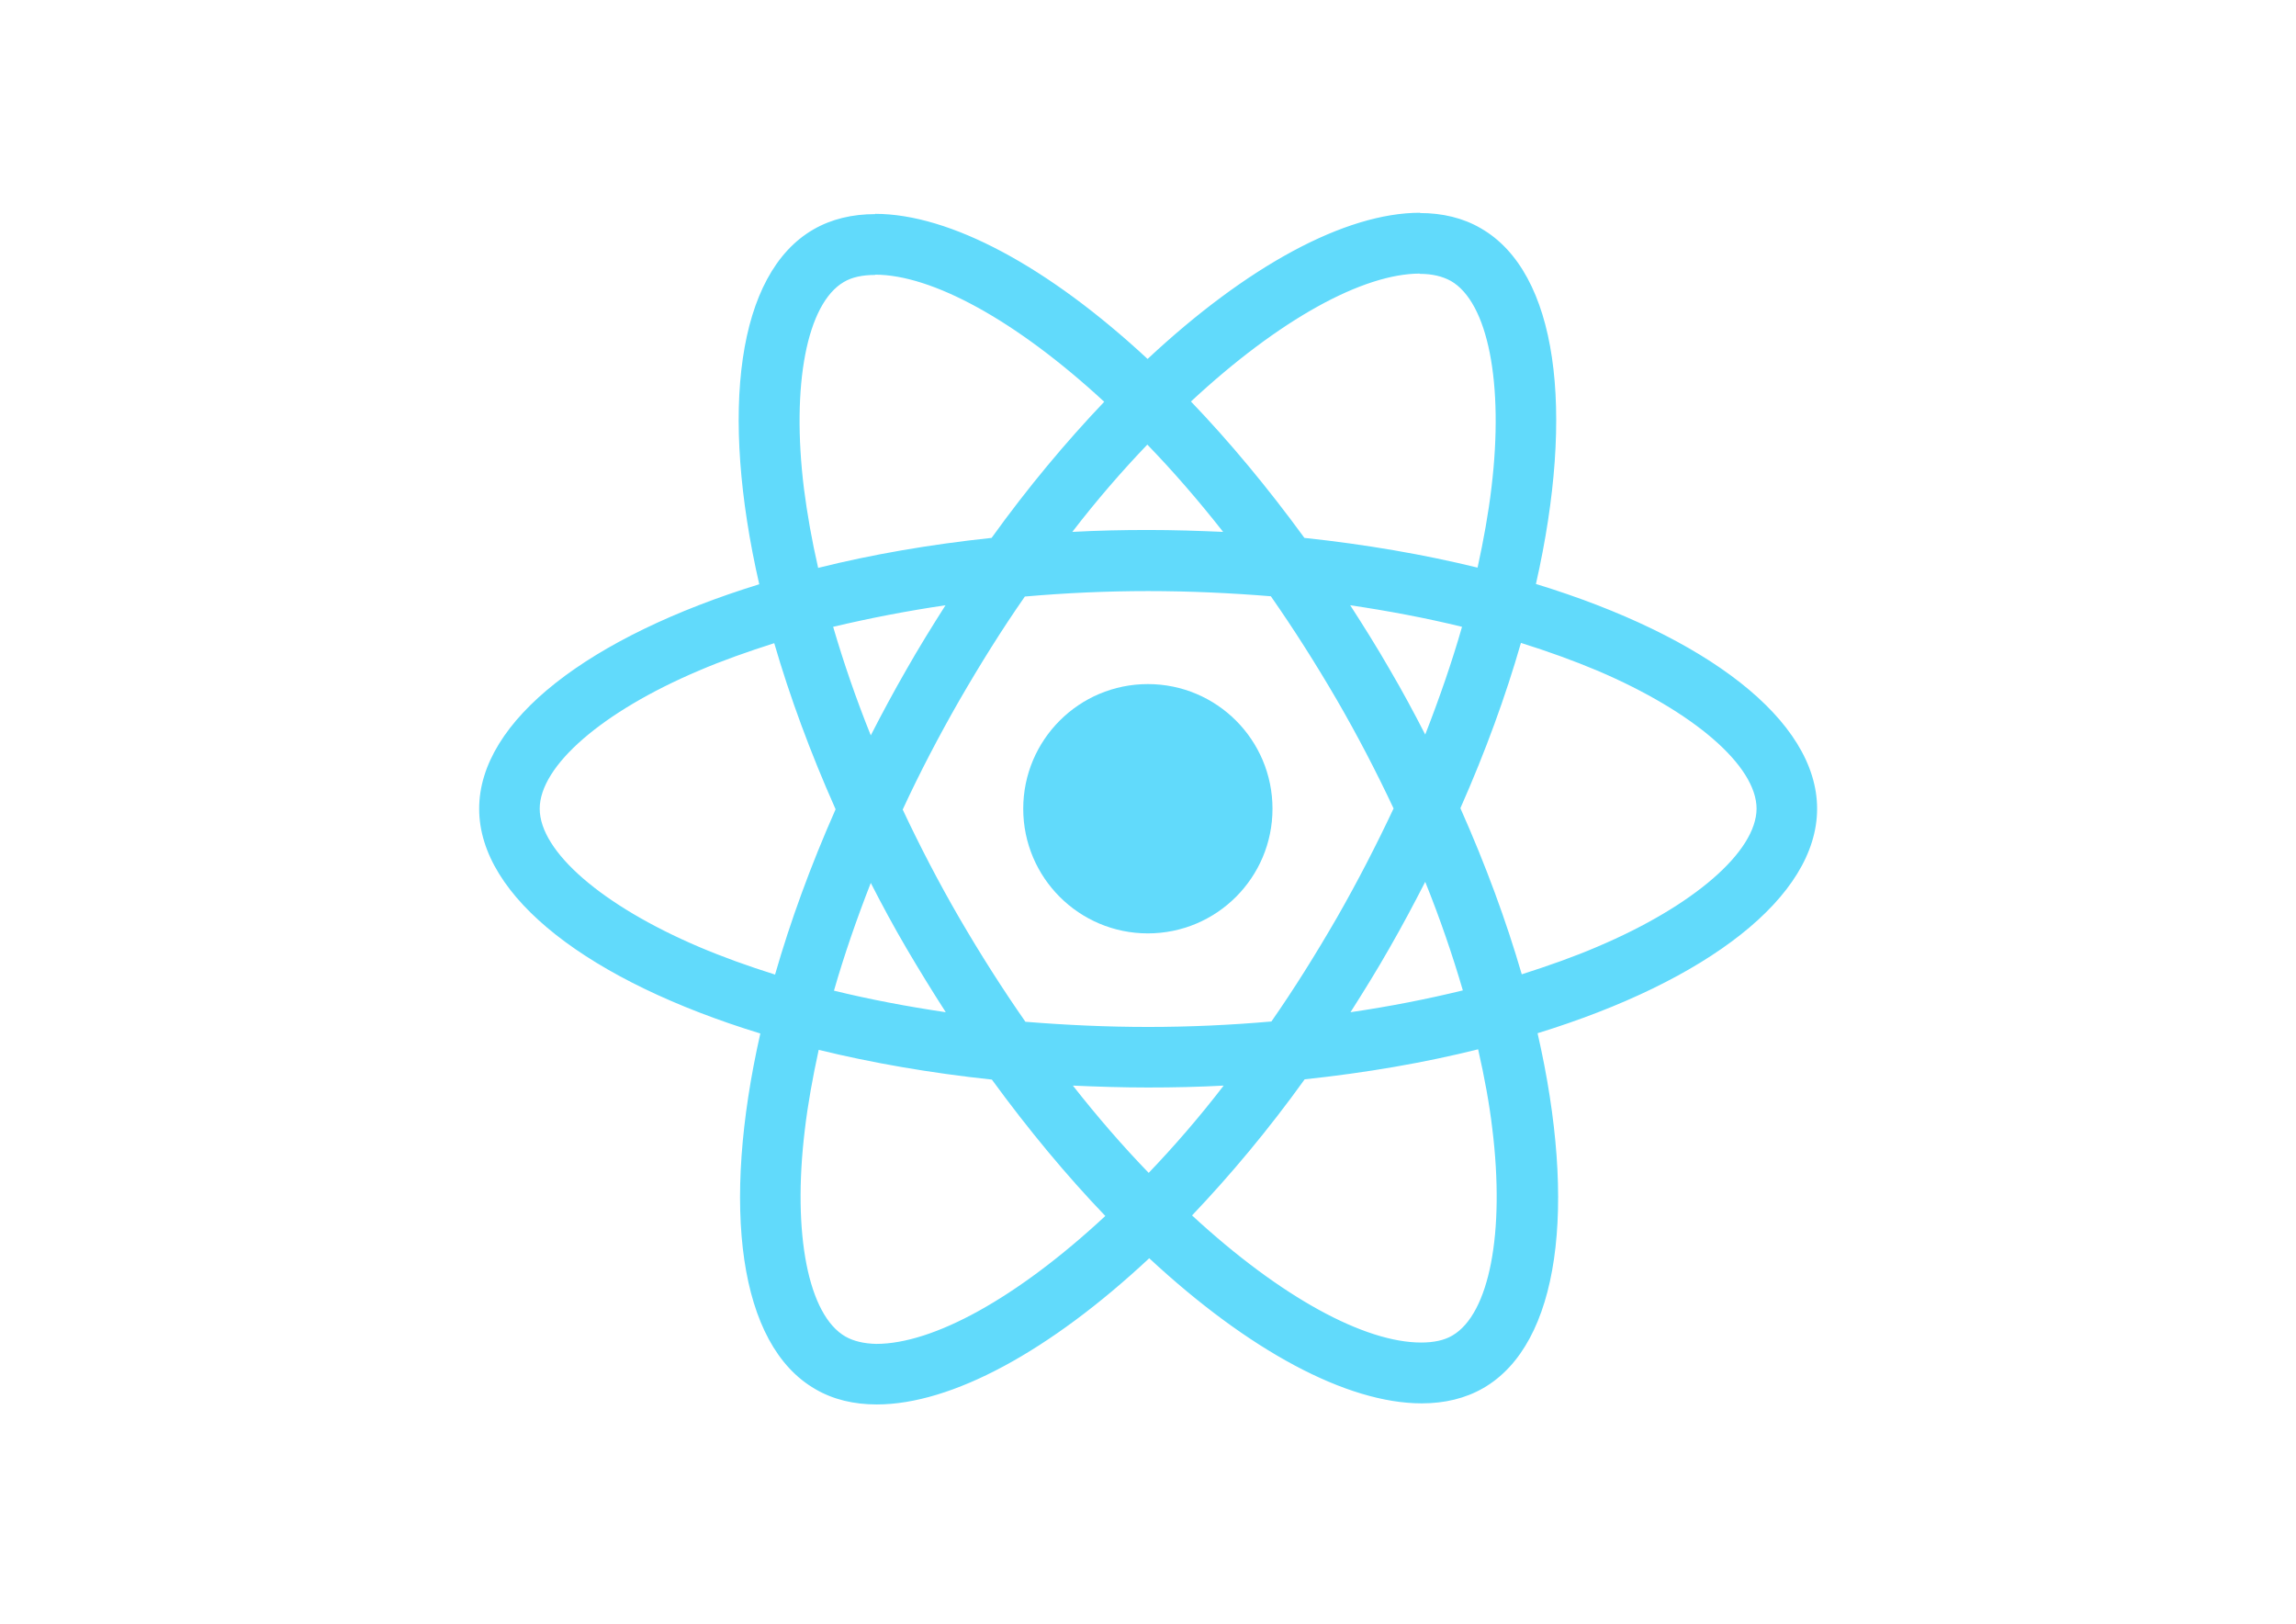
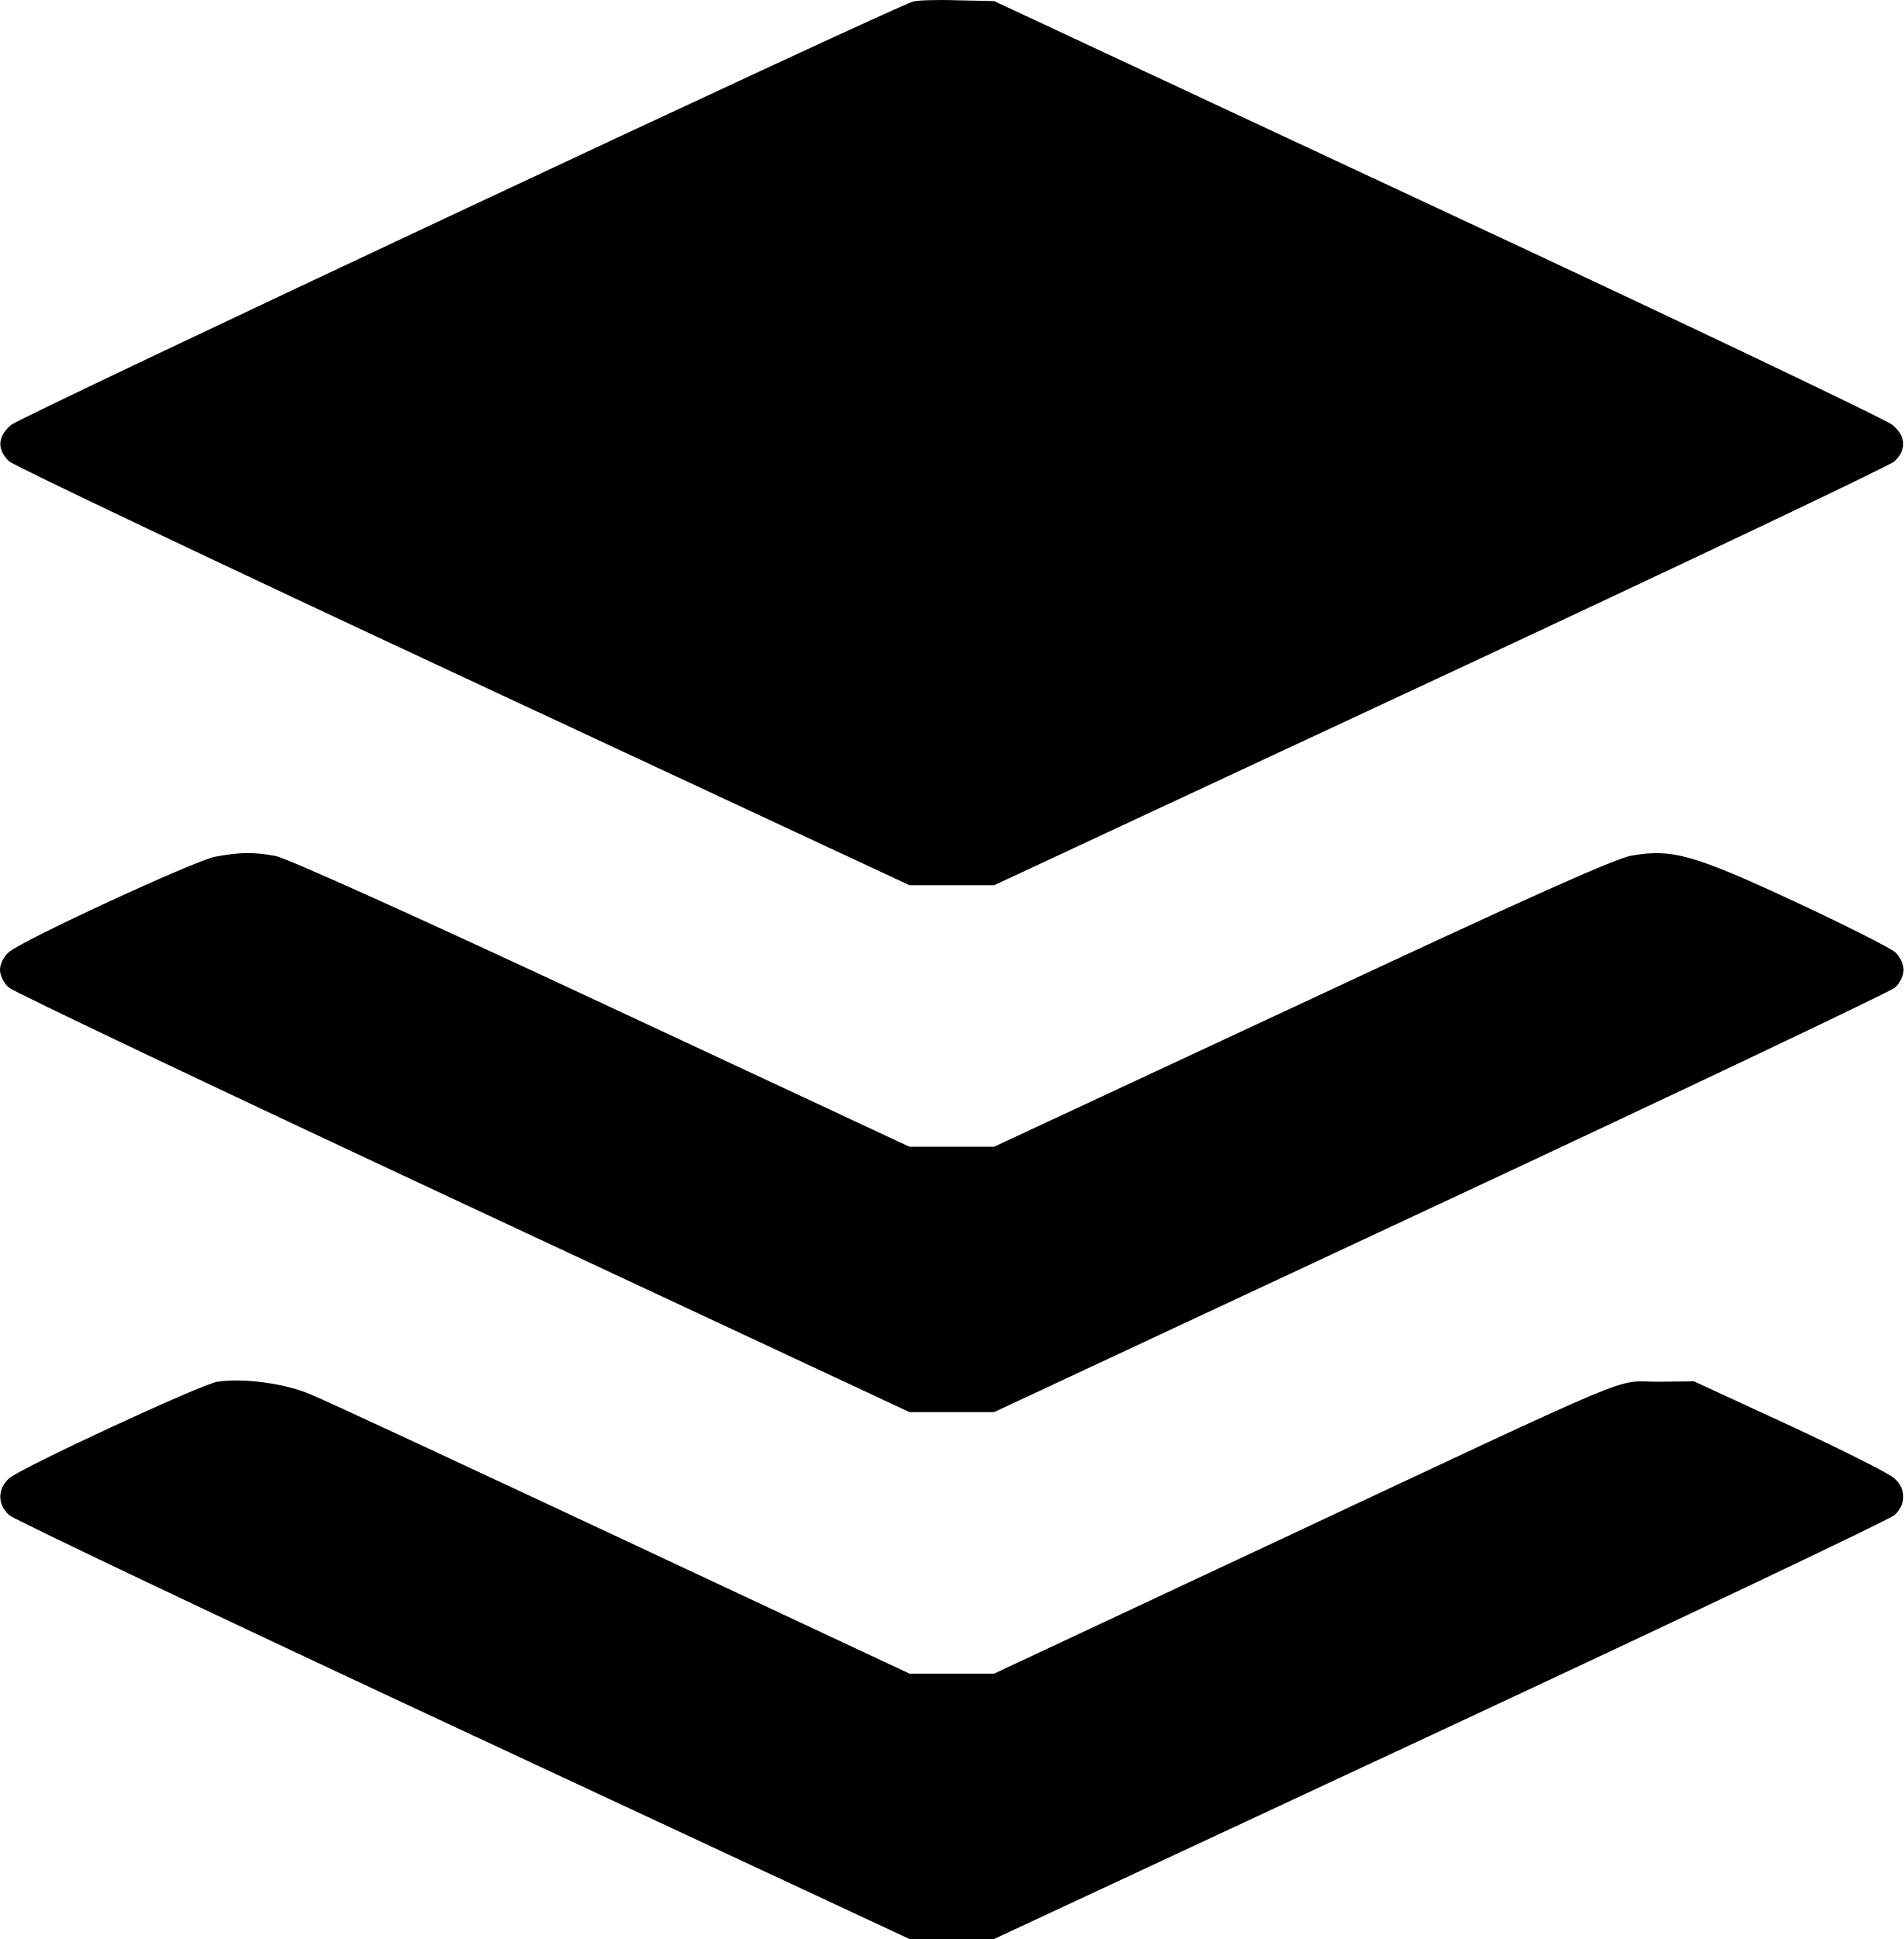
- <svg xmlns="http://www.w3.org/2000/svg" viewBox="0 0 841.9 595.3">
-   <g fill="#61DAFB">
-     <path d="M666.3 296.5c0-32.5-40.7-63.3-103.1-82.4 14.4-63.6 8-114.2-20.2-130.4-6.5-3.8-14.1-5.6-22.4-5.6v22.3c4.6 0 8.3.9 11.4 2.6 13.6 7.8 19.5 37.5 14.9 75.7-1.1 9.4-2.9 19.3-5.1 29.4-19.6-4.8-41-8.5-63.5-10.9-13.5-18.5-27.5-35.3-41.6-50 32.6-30.3 63.2-46.9 84-46.9V78c-27.5 0-63.5 19.6-99.9 53.6-36.4-33.8-72.4-53.2-99.9-53.2v22.3c20.7 0 51.4 16.5 84 46.6-14 14.7-28 31.4-41.3 49.9-22.6 2.4-44 6.1-63.6 11-2.3-10-4-19.7-5.2-29-4.7-38.2 1.1-67.9 14.6-75.8 3-1.8 6.9-2.6 11.5-2.6V78.5c-8.4 0-16 1.8-22.6 5.6-28.1 16.2-34.4 66.7-19.9 130.1-62.2 19.2-102.7 49.9-102.7 82.3 0 32.5 40.7 63.3 103.1 82.4-14.4 63.6-8 114.2 20.2 130.4 6.5 3.8 14.1 5.6 22.5 5.6 27.5 0 63.5-19.6 99.9-53.6 36.4 33.8 72.4 53.2 99.9 53.2 8.4 0 16-1.8 22.6-5.6 28.1-16.2 34.4-66.7 19.9-130.1 62-19.1 102.5-49.9 102.5-82.3zm-130.2-66.7c-3.7 12.9-8.3 26.2-13.5 39.5-4.1-8-8.4-16-13.1-24-4.6-8-9.5-15.8-14.4-23.4 14.2 2.1 27.9 4.7 41 7.9zm-45.8 106.5c-7.8 13.5-15.8 26.3-24.1 38.2-14.9 1.3-30 2-45.2 2-15.1 0-30.2-.7-45-1.9-8.3-11.9-16.4-24.6-24.2-38-7.6-13.1-14.5-26.4-20.8-39.8 6.2-13.4 13.2-26.8 20.7-39.9 7.8-13.5 15.8-26.3 24.1-38.2 14.9-1.3 30-2 45.2-2 15.1 0 30.2.7 45 1.9 8.3 11.9 16.4 24.6 24.2 38 7.6 13.1 14.5 26.4 20.8 39.8-6.3 13.4-13.2 26.8-20.7 39.9zm32.3-13c5.4 13.4 10 26.8 13.8 39.8-13.1 3.2-26.9 5.9-41.2 8 4.9-7.7 9.8-15.6 14.4-23.7 4.6-8 8.9-16.1 13-24.1zM421.2 430c-9.3-9.6-18.6-20.3-27.8-32 9 .4 18.2.7 27.5.7 9.4 0 18.7-.2 27.8-.7-9 11.7-18.3 22.4-27.5 32zm-74.4-58.9c-14.2-2.1-27.9-4.7-41-7.9 3.7-12.9 8.3-26.2 13.5-39.5 4.1 8 8.4 16 13.1 24 4.7 8 9.5 15.8 14.4 23.4zM420.7 163c9.3 9.6 18.6 20.3 27.8 32-9-.4-18.2-.7-27.5-.7-9.4 0-18.7.2-27.8.7 9-11.7 18.3-22.4 27.5-32zm-74 58.9c-4.9 7.7-9.8 15.6-14.4 23.7-4.6 8-8.9 16-13 24-5.4-13.4-10-26.8-13.8-39.8 13.1-3.1 26.9-5.8 41.2-7.9zm-90.5 125.2c-35.4-15.1-58.3-34.9-58.3-50.6 0-15.7 22.9-35.6 58.3-50.6 8.6-3.7 18-7 27.7-10.1 5.7 19.6 13.2 40 22.5 60.9-9.2 20.8-16.6 41.1-22.2 60.6-9.9-3.1-19.3-6.5-28-10.2zM310 490c-13.6-7.8-19.5-37.5-14.9-75.7 1.1-9.4 2.9-19.3 5.1-29.4 19.6 4.8 41 8.5 63.5 10.9 13.5 18.5 27.5 35.3 41.6 50-32.6 30.3-63.2 46.9-84 46.9-4.5-.1-8.3-1-11.3-2.7zm237.2-76.2c4.7 38.2-1.1 67.9-14.6 75.8-3 1.8-6.9 2.6-11.5 2.6-20.7 0-51.4-16.5-84-46.6 14-14.7 28-31.4 41.3-49.9 22.6-2.4 44-6.1 63.6-11 2.3 10.1 4.1 19.8 5.2 29.1zm38.5-66.7c-8.6 3.7-18 7-27.7 10.1-5.7-19.6-13.2-40-22.5-60.9 9.2-20.8 16.6-41.1 22.2-60.6 9.9 3.1 19.3 6.5 28.1 10.2 35.4 15.1 58.3 34.9 58.3 50.6-.1 15.7-23 35.6-58.4 50.6zM320.8 78.4z" />
-     <circle cx="420.9" cy="296.5" r="45.7" />
-     <path d="M520.5 78.1z" />
+ <svg xmlns="http://www.w3.org/2000/svg" id="svg12" preserveAspectRatio="xMidYMid meet" viewBox="0 0 495 504.181" height="504.181pt" width="495pt" version="1.0">
+   <defs id="defs16" />
+   <g style="fill:#000000;stroke:none" id="g10" transform="matrix(0.1,0,0,-0.1,-8,508.6805)">
+     <path id="path4" d="M 2455,5083 C 2408,5071 134,4004 109,3982 c -36,-30 -37,-65 -5,-95 14,-12 546,-265 1183,-562 l 1158,-540 h 110 110 l 1158,540 c 637,297 1169,550 1183,562 32,30 31,65 -5,95 -15,13 -547,267 -1182,563 l -1154,539 -95,2 c -52,2 -104,0 -115,-3 z" />
+     <path id="path6" d="m 639,2859 c -53,-10 -503,-218 -536,-248 -13,-11 -23,-31 -23,-46 0,-15 10,-35 23,-46 12,-11 544,-264 1182,-562 l 1160,-542 h 110 110 l 1160,542 c 638,298 1170,551 1183,562 12,11 22,31 22,46 0,15 -10,35 -22,46 -13,11 -129,70 -258,130 -262,122 -322,140 -427,121 -43,-7 -274,-111 -858,-384 l -800,-373 h -110 -110 l -799,373 c -473,221 -819,377 -849,383 -58,11 -94,10 -158,-2 z" />
+     <path id="path8" d="m 645,1494 c -43,-7 -513,-225 -541,-251 -31,-28 -31,-68 0,-96 14,-12 546,-265 1183,-562 L 2445,45 h 110 110 l 1158,540 c 637,297 1169,550 1183,562 31,28 31,68 0,96 -13,12 -136,74 -272,137 l -249,115 -95,-1 c -115,0 -18,41 -980,-410 L 2665,735 h -110 -110 l -745,349 c -410,192 -775,362 -812,377 -68,29 -174,43 -243,33 z" />
  </g>
</svg>
